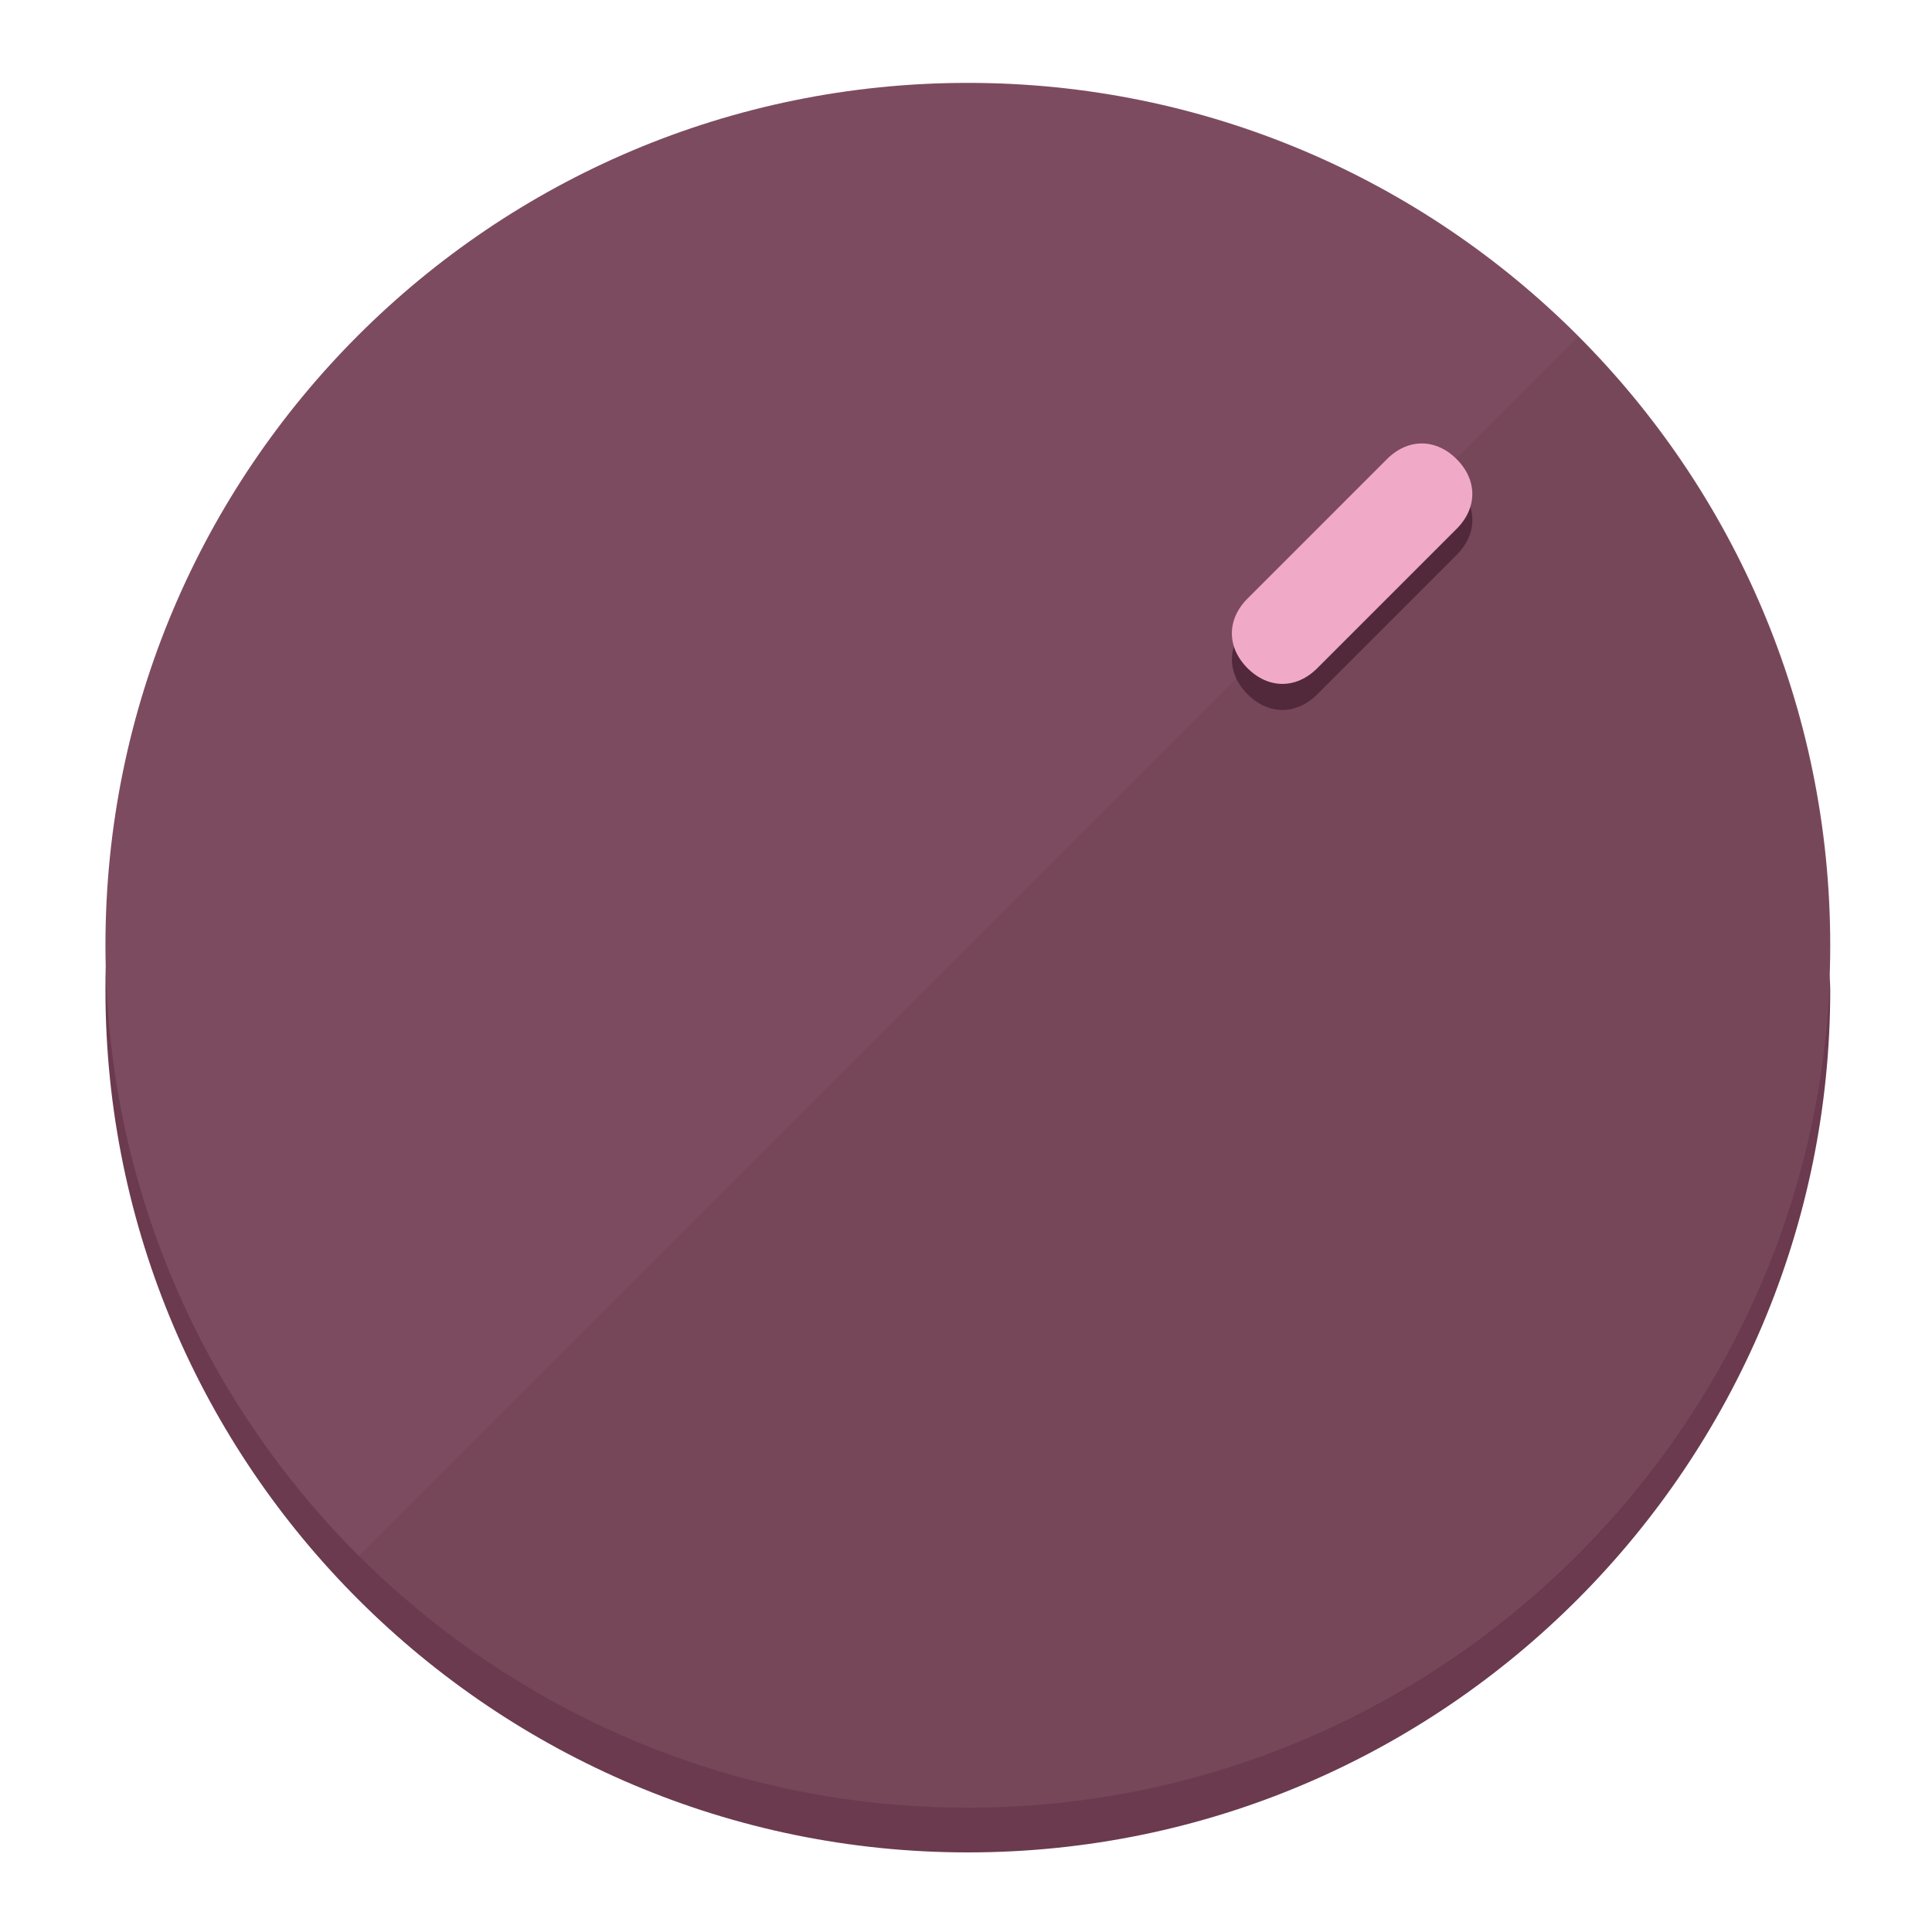
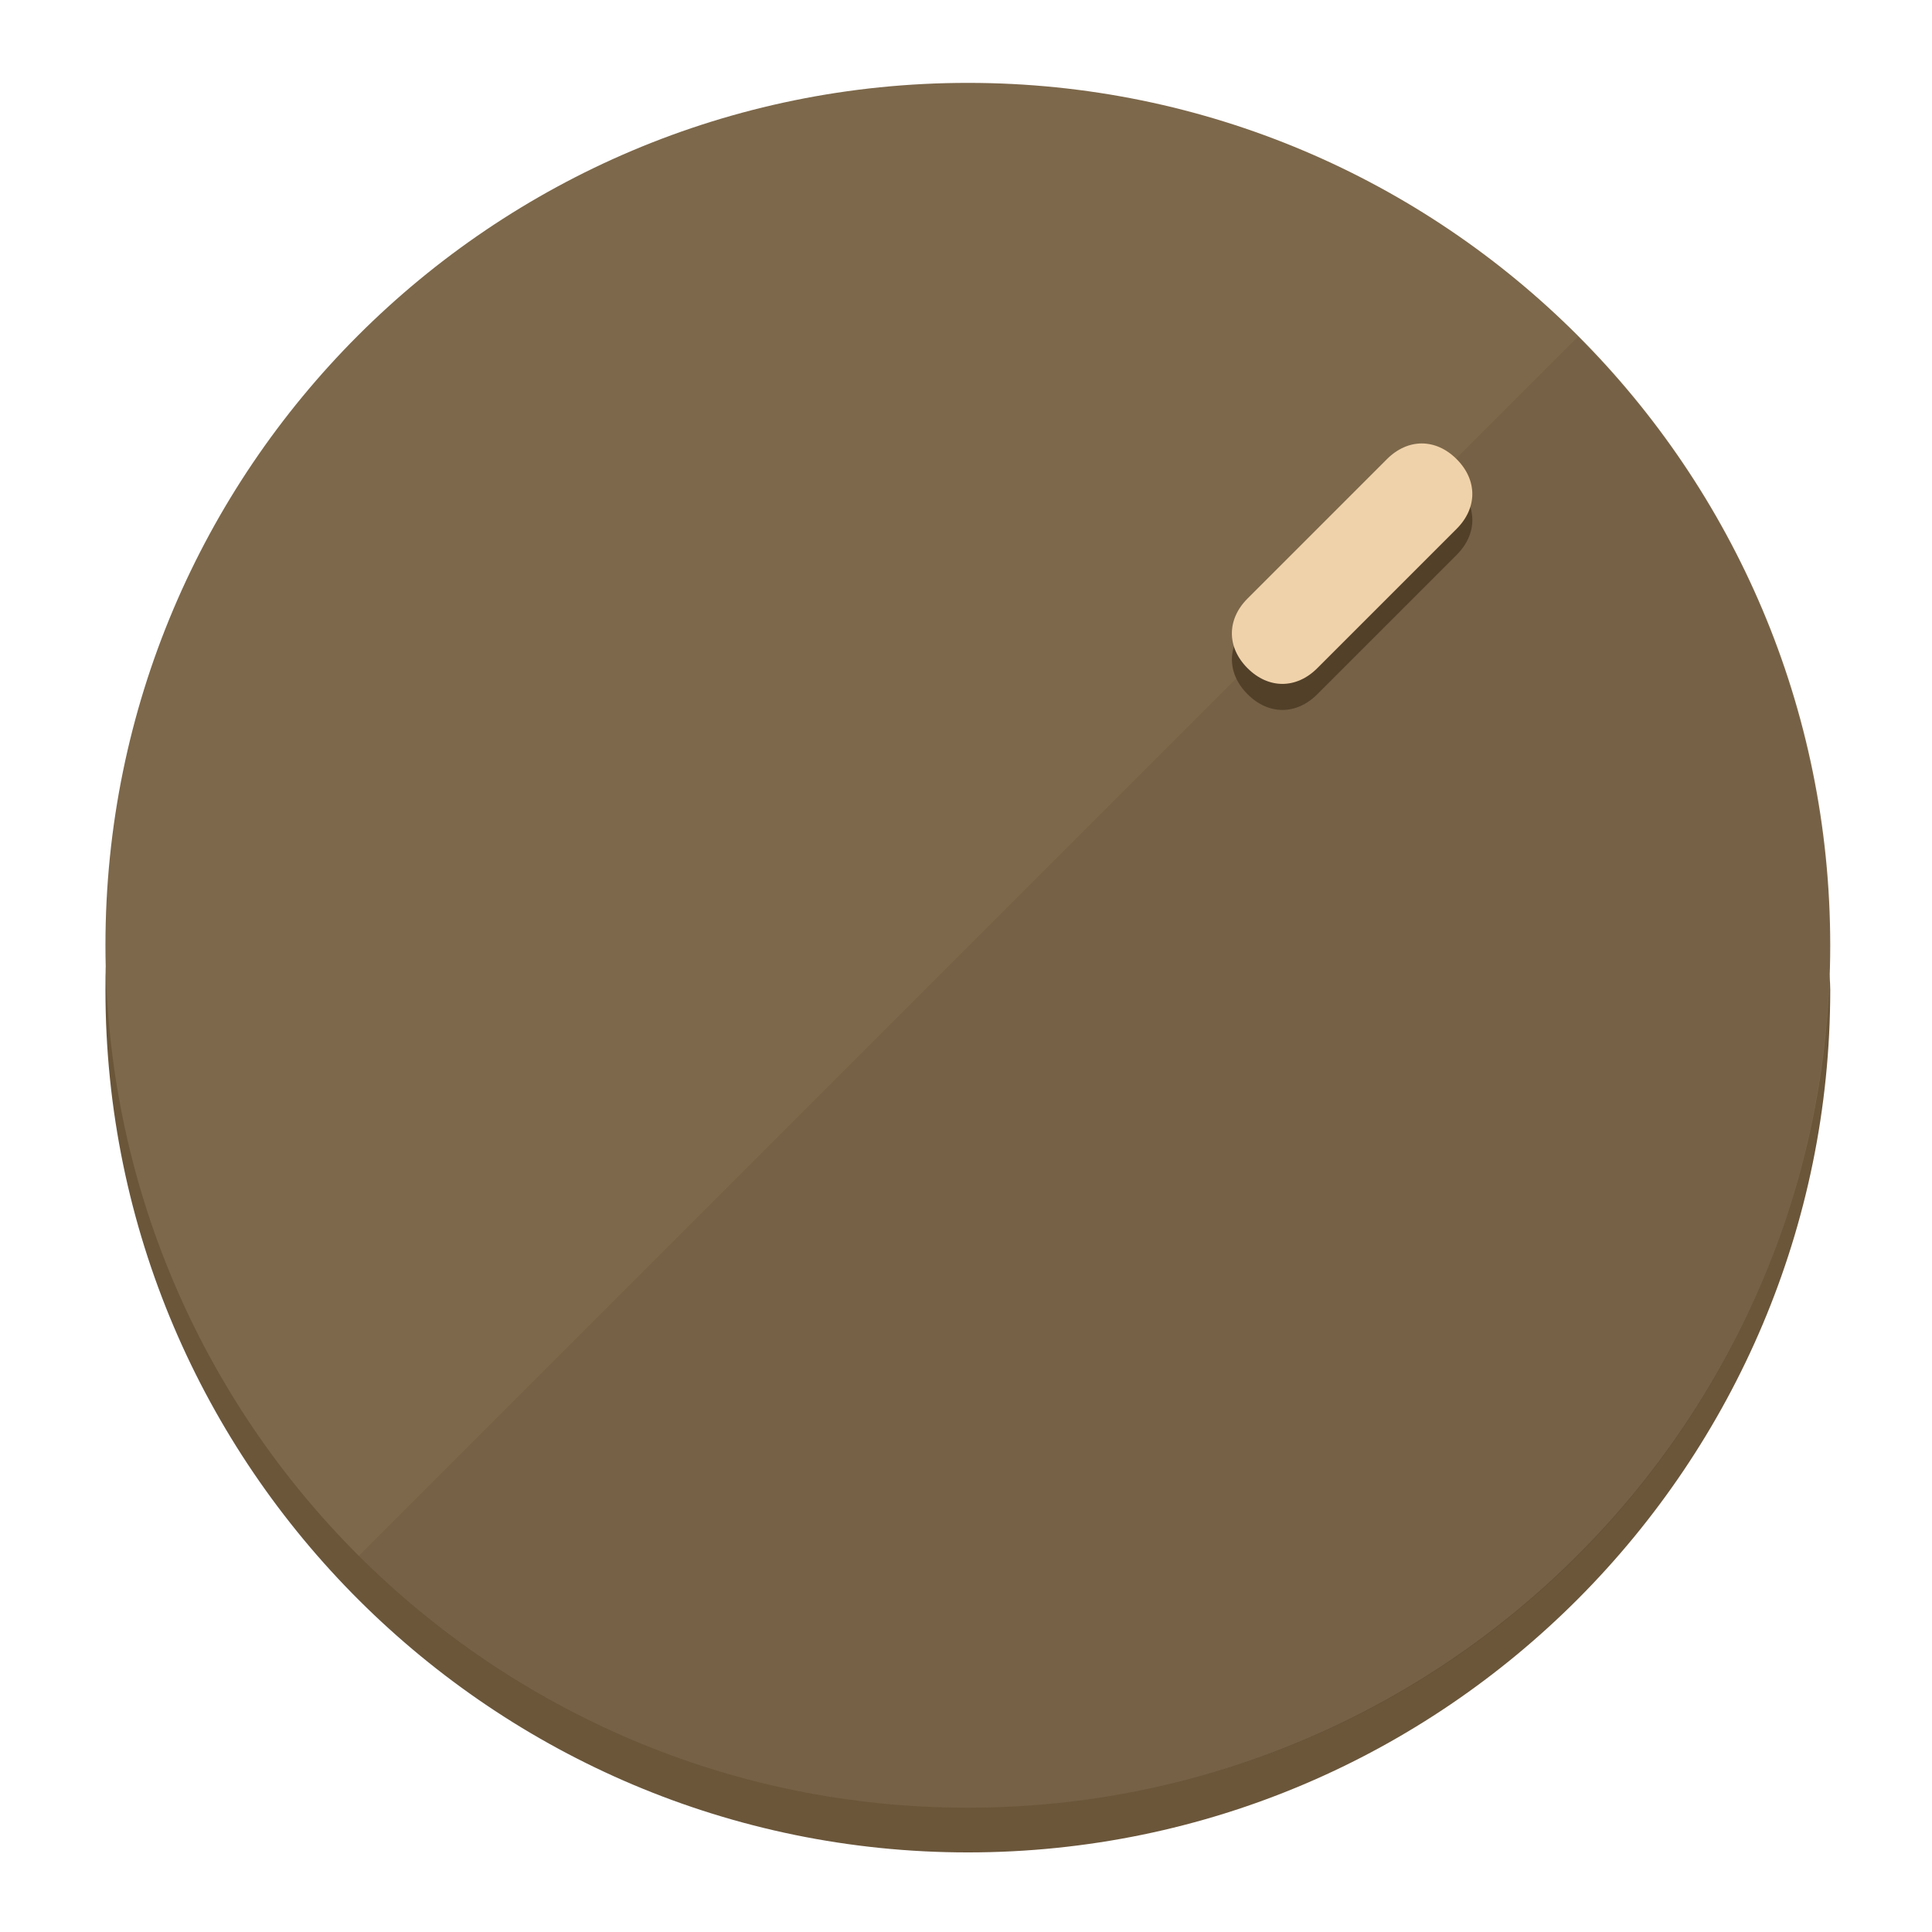
<svg xmlns="http://www.w3.org/2000/svg" height="120px" width="120px" version="1.1" id="Layer_1" viewBox="0 0 496.8 496.8" xml:space="preserve">
  <defs id="defs23" />
  <g id="g3158">
-     <path style="display:inline;fill:#6B3A4F;fill-opacity:1;stroke-width:1.584" d="m 248.875,445.92 c 116.582,0 212.89,-91.238 220.493,-205.286 0,5.069 1.267,8.87 1.267,13.939 0,121.651 -98.842,221.76 -221.76,221.76 -121.651,0 -221.76,-98.842 -221.76,-221.76 0,-5.069 0,-8.87 1.267,-13.939 7.603,114.048 103.91,205.286 220.493,205.286 z" id="path8" />
-     <circle style="display:inline;fill:#7D4B60;fill-opacity:1;stroke-width:1.584" cx="248.875" cy="243.071" r="221.76" id="circle12" />
-     <path style="display:inline;fill:#52293A;fill-opacity:0.154;stroke-width:1.587" d="m 405.744,86.606 c 86.308,86.308 86.308,227.193 0,313.5 -86.308,86.308 -227.193,86.308 -313.5,0" id="path14" />
+     <path style="display:inline;fill:#6B563A;fill-opacity:1;stroke-width:1.584" d="m 248.875,445.92 c 116.582,0 212.89,-91.238 220.493,-205.286 0,5.069 1.267,8.87 1.267,13.939 0,121.651 -98.842,221.76 -221.76,221.76 -121.651,0 -221.76,-98.842 -221.76,-221.76 0,-5.069 0,-8.87 1.267,-13.939 7.603,114.048 103.91,205.286 220.493,205.286 z" id="path8" />
+     <circle style="display:inline;fill:#7D684B;fill-opacity:1;stroke-width:1.584" cx="248.875" cy="243.071" r="221.76" id="circle12" />
+     <path style="display:inline;fill:#524029;fill-opacity:0.154;stroke-width:1.587" d="m 405.744,86.606 c 86.308,86.308 86.308,227.193 0,313.5 -86.308,86.308 -227.193,86.308 -313.5,0" id="path14" />
  </g>
  <g id="g3198">
    <circle style="display:none;fill:#000000;fill-opacity:0;stroke-width:1.584" cx="347.932" cy="-3.454" r="221.76" id="circle12-3" transform="rotate(45)" />
-     <path style="display:inline;fill:#52293A;fill-opacity:1;stroke-width:1.584" d="m 338.732,178.525 c -5.376,5.376 -12.545,5.376 -17.921,-3e-5 v 0 c -5.376,-5.376 -5.376,-12.545 -1e-5,-17.921 l 35.842,-35.842 c 5.376,-5.376 12.545,-5.376 17.921,2e-5 v 0 c 5.376,5.376 5.376,12.545 0,17.921 z" id="path3789" />
-     <path style="display:inline;fill:#F0AAC7;stroke-width:1.584" d="m 338.722,171.826 c -5.376,5.376 -12.545,5.376 -17.921,-2e-5 v 0 c -5.376,-5.376 -5.376,-12.545 0,-17.921 l 35.842,-35.842 c 5.376,-5.376 12.545,-5.376 17.921,-10e-6 v 0 c 5.376,5.376 5.376,12.545 0,17.921 z" id="path915" />
+     <path style="display:inline;fill:#524029;fill-opacity:1;stroke-width:1.584" d="m 338.732,178.525 c -5.376,5.376 -12.545,5.376 -17.921,-3e-5 v 0 c -5.376,-5.376 -5.376,-12.545 -1e-5,-17.921 l 35.842,-35.842 c 5.376,-5.376 12.545,-5.376 17.921,2e-5 v 0 c 5.376,5.376 5.376,12.545 0,17.921 z" id="path3789" />
+     <path style="display:inline;fill:#F0D2AA;stroke-width:1.584" d="m 338.722,171.826 c -5.376,5.376 -12.545,5.376 -17.921,-2e-5 v 0 c -5.376,-5.376 -5.376,-12.545 0,-17.921 l 35.842,-35.842 c 5.376,-5.376 12.545,-5.376 17.921,-10e-6 v 0 c 5.376,5.376 5.376,12.545 0,17.921 z" id="path915" />
  </g>
</svg>
